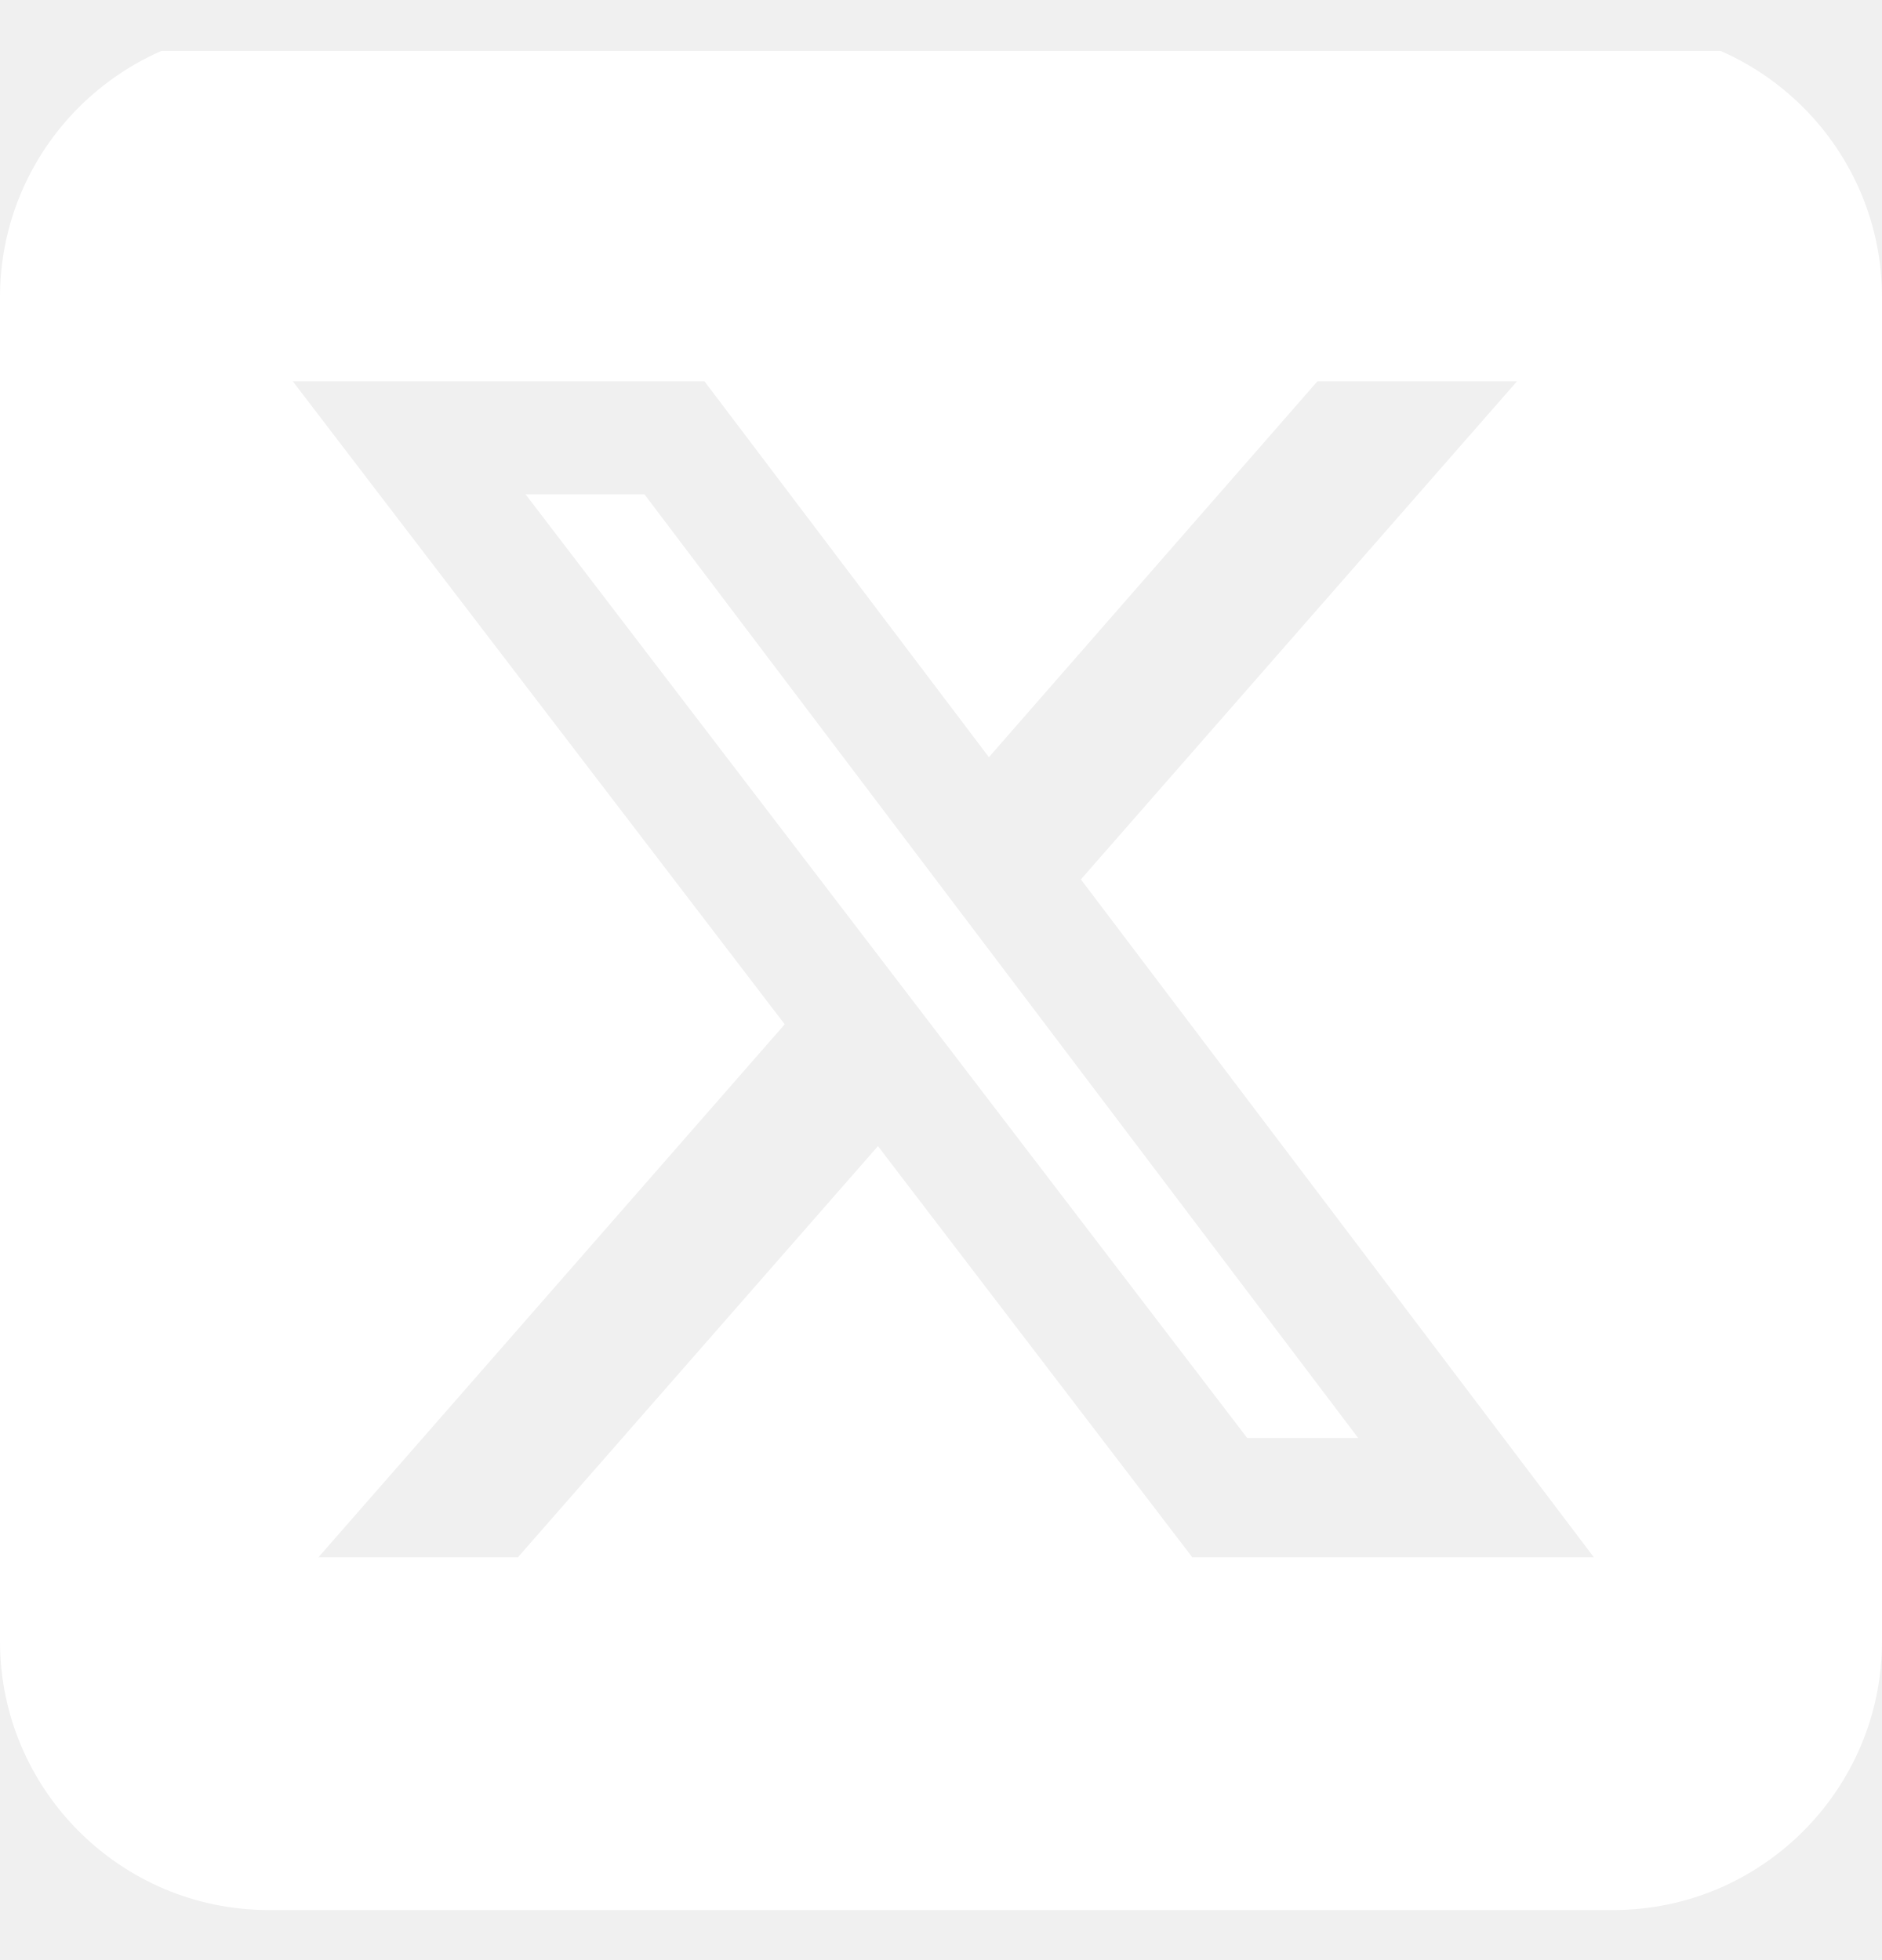
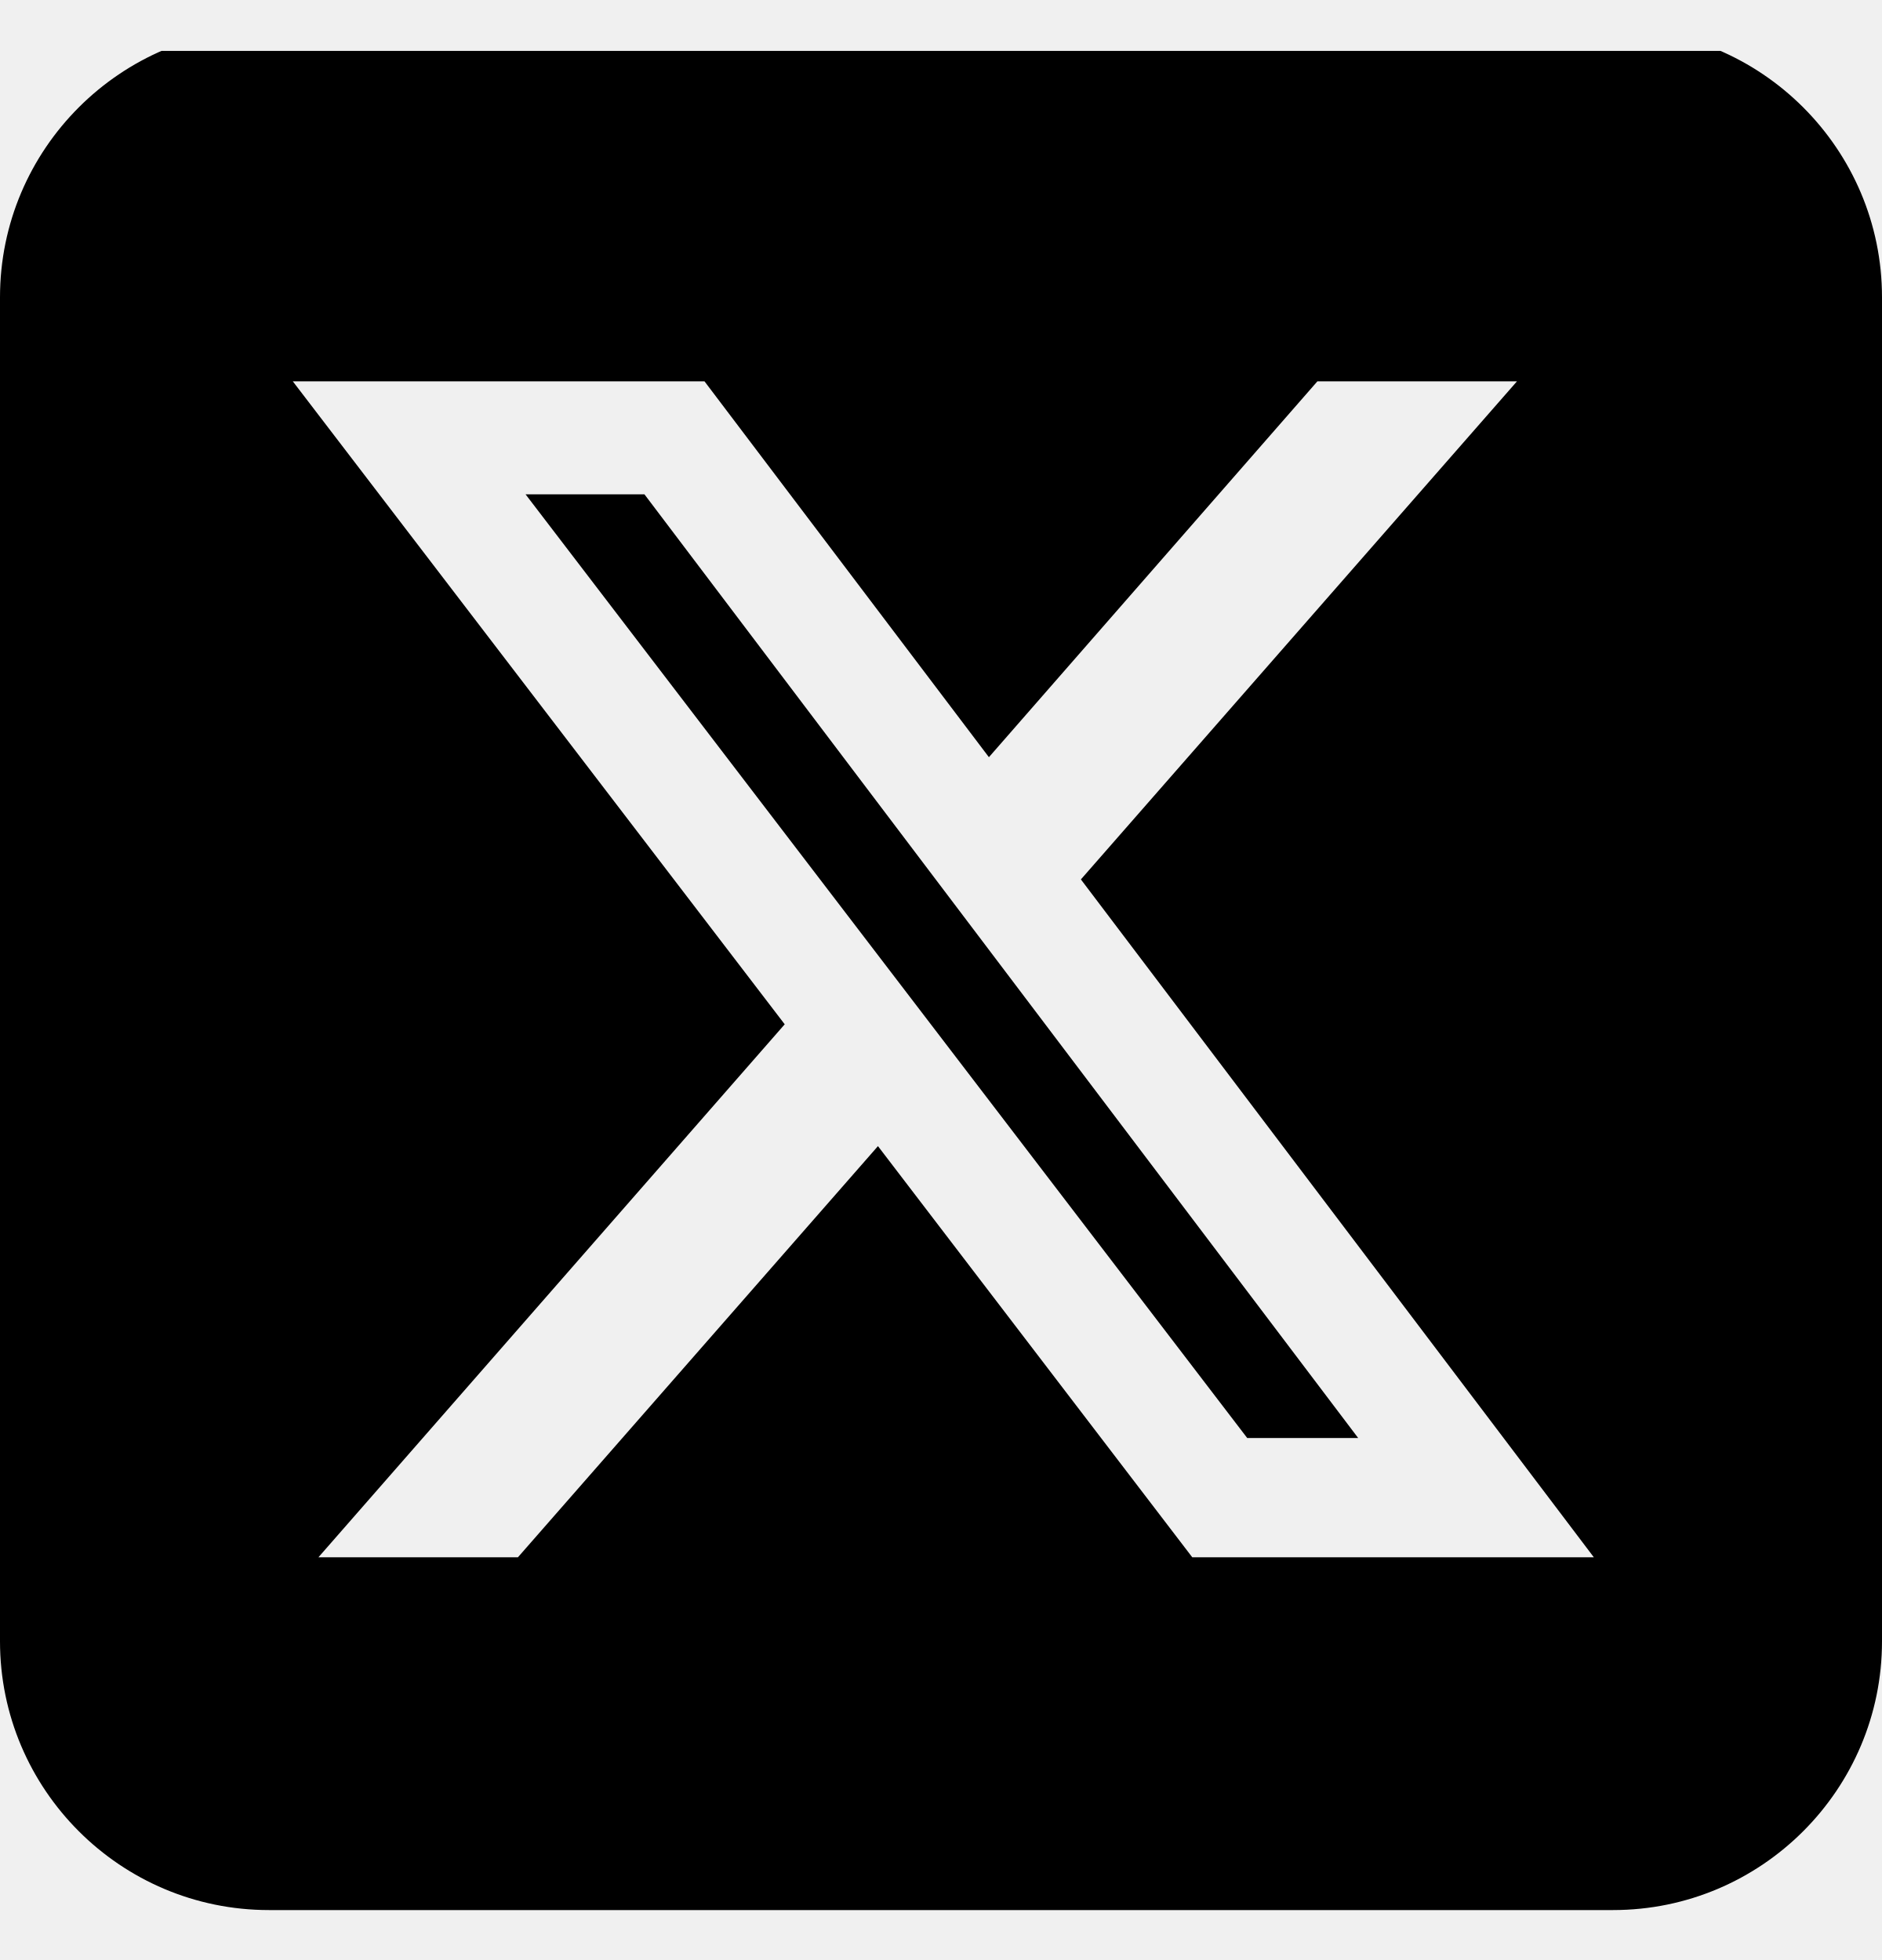
<svg xmlns="http://www.w3.org/2000/svg" width="24" height="25" viewBox="0 0 24 25" fill="none">
  <g clip-path="url(#clip0_675_3406)">
-     <path d="M3.429 0.364C1.538 0.364 0 1.901 0 3.792V20.935C0 22.826 1.538 24.363 3.429 24.363H20.571C22.462 24.363 24 22.826 24 20.935V3.792C24 1.901 22.462 0.364 20.571 0.364H3.429ZM19.345 4.864L13.784 11.217L20.325 19.863H15.204L11.196 14.619L6.605 19.863H4.061L10.007 13.065L3.734 4.864H8.984L12.611 9.658L16.8 4.864H19.345ZM17.32 18.342L8.218 6.305H6.702L15.905 18.342H17.314H17.32Z" fill="#ffffff" />
+     <path d="M3.429 0.364C1.538 0.364 0 1.901 0 3.792V20.935C0 22.826 1.538 24.363 3.429 24.363H20.571C22.462 24.363 24 22.826 24 20.935V3.792C24 1.901 22.462 0.364 20.571 0.364H3.429ZM19.345 4.864L13.784 11.217L20.325 19.863H15.204L11.196 14.619L6.605 19.863H4.061L10.007 13.065L3.734 4.864H8.984L12.611 9.658L16.8 4.864H19.345ZM17.32 18.342L8.218 6.305H6.702L15.905 18.342H17.314H17.32Z" fill="#000000" />
  </g>
  <defs>
    <clipPath id="clip0_675_3406">
-       <rect width="24" height="24" fill="white" transform="translate(0 0.64917)" />
+       <rect width="24" height="24" fill="black" transform="translate(0 0.64917)" />
    </clipPath>
  </defs>
</svg>
